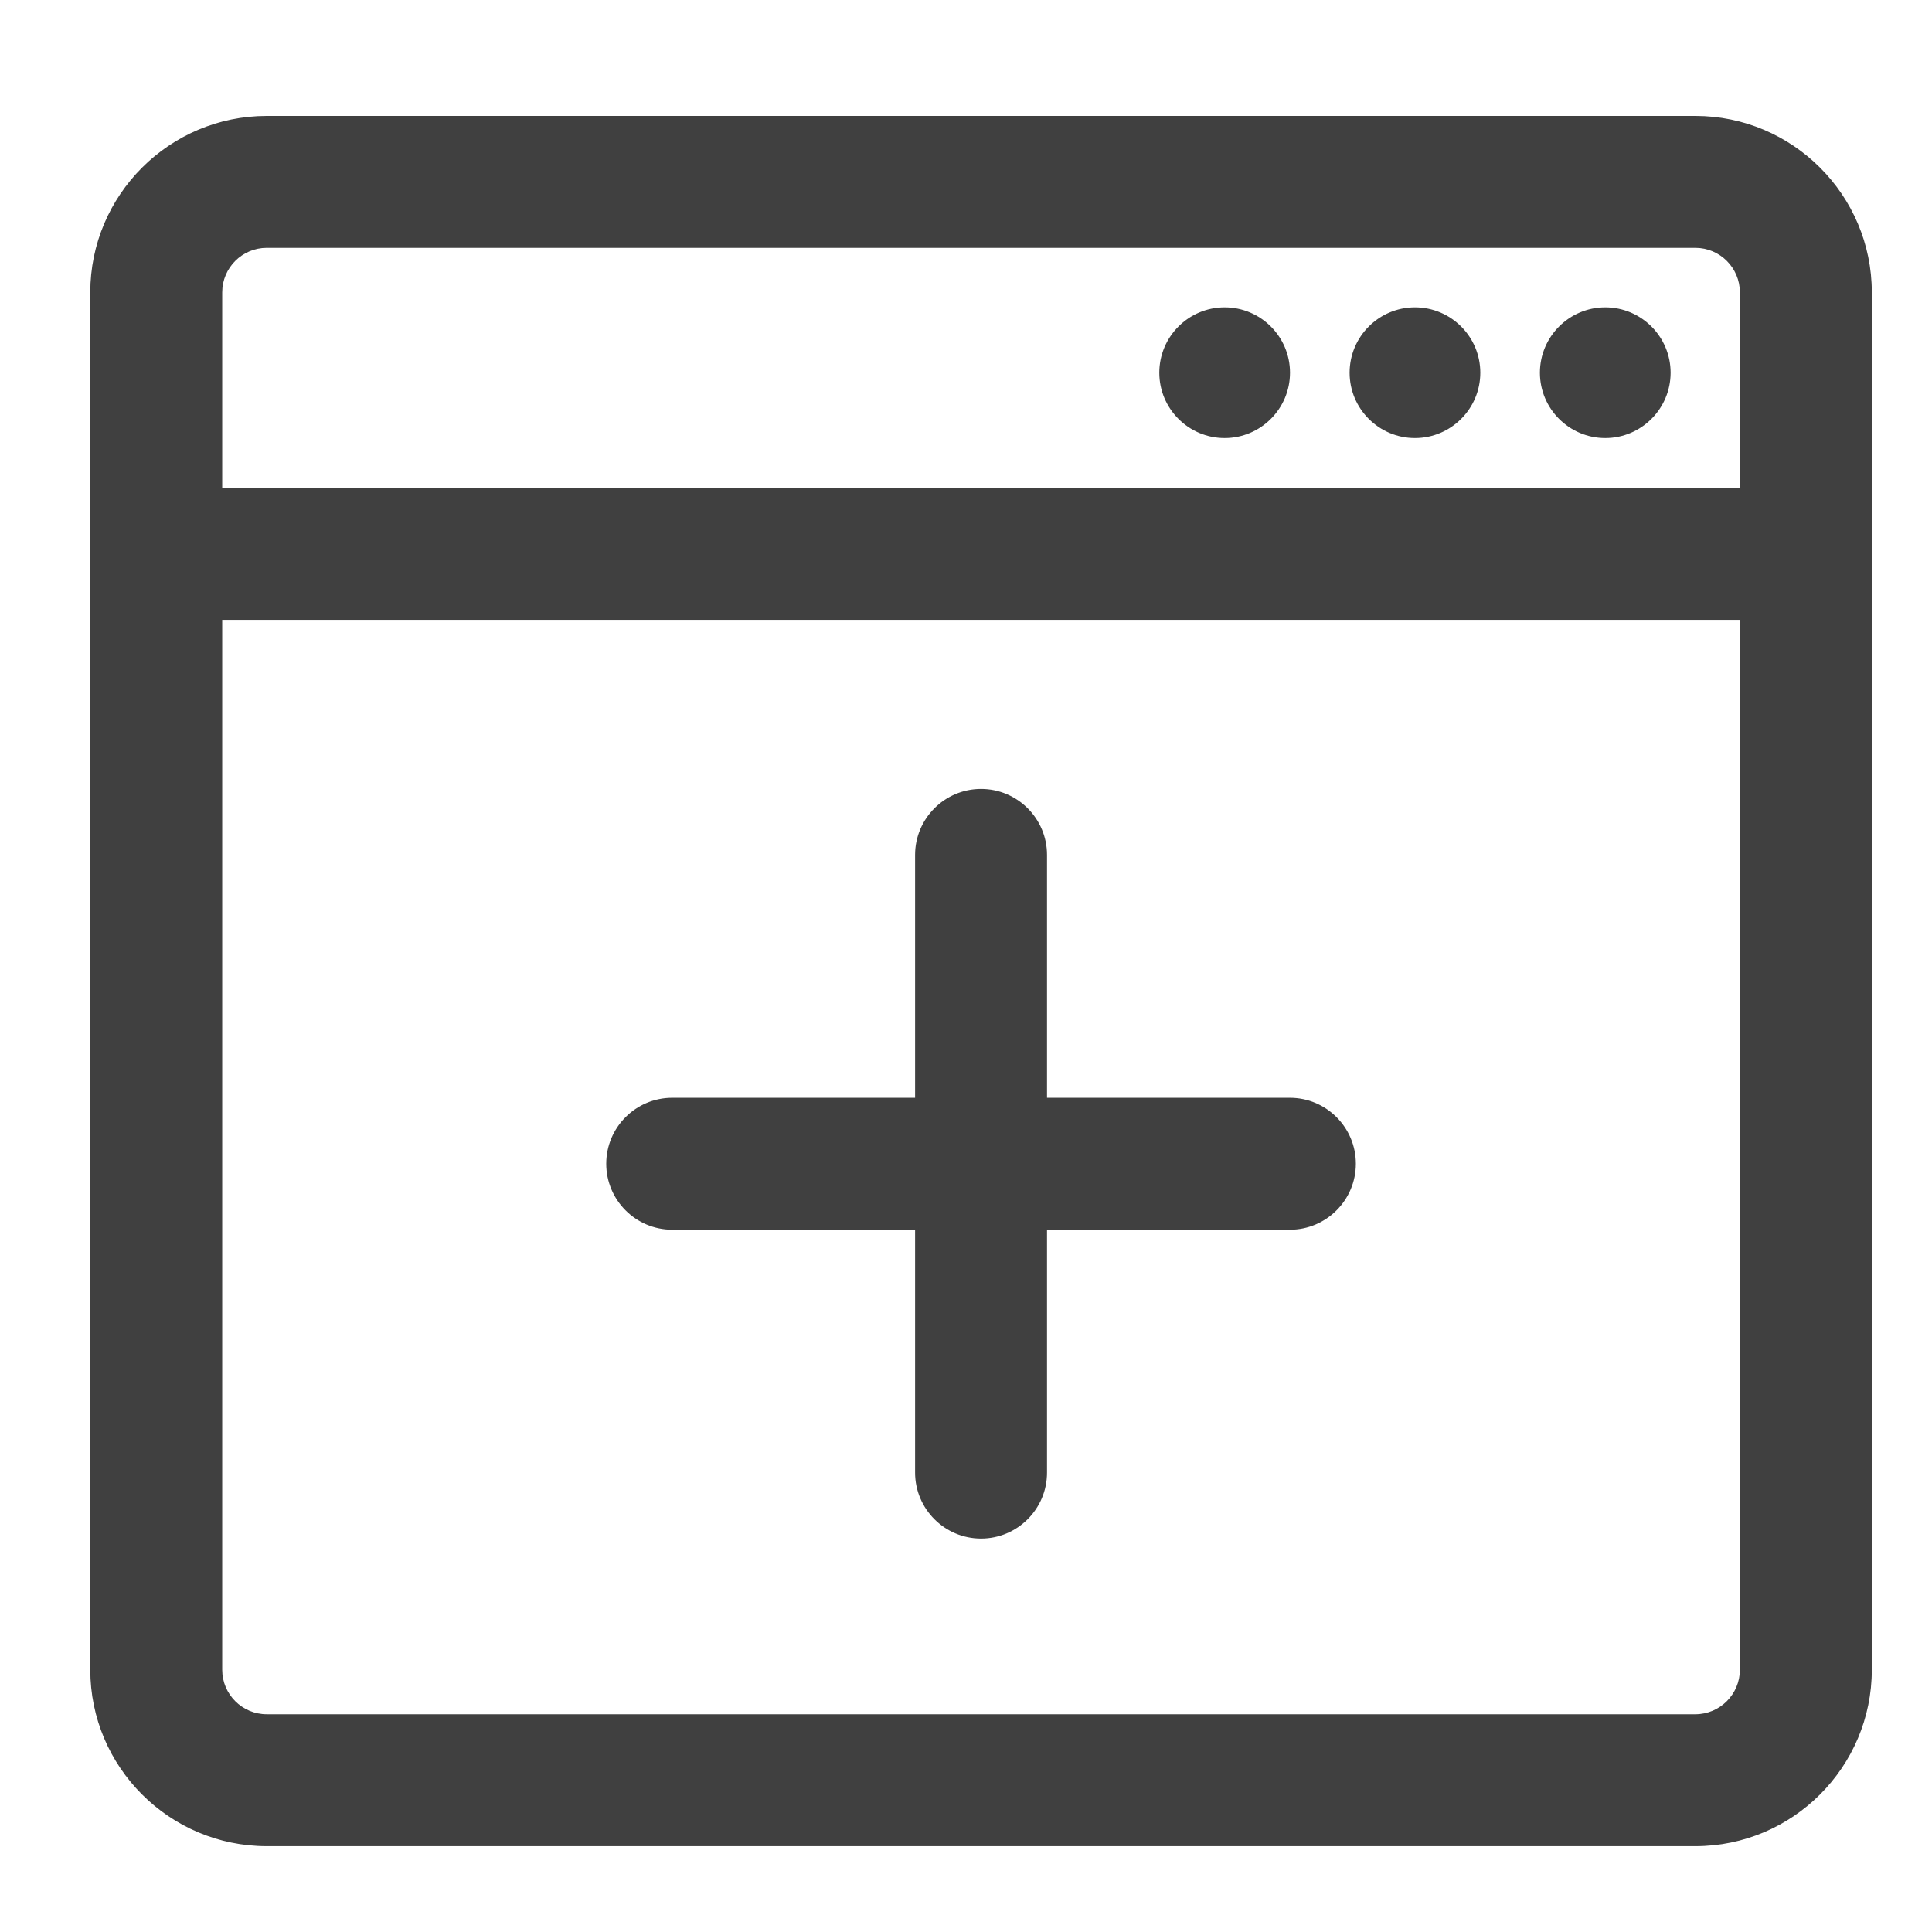
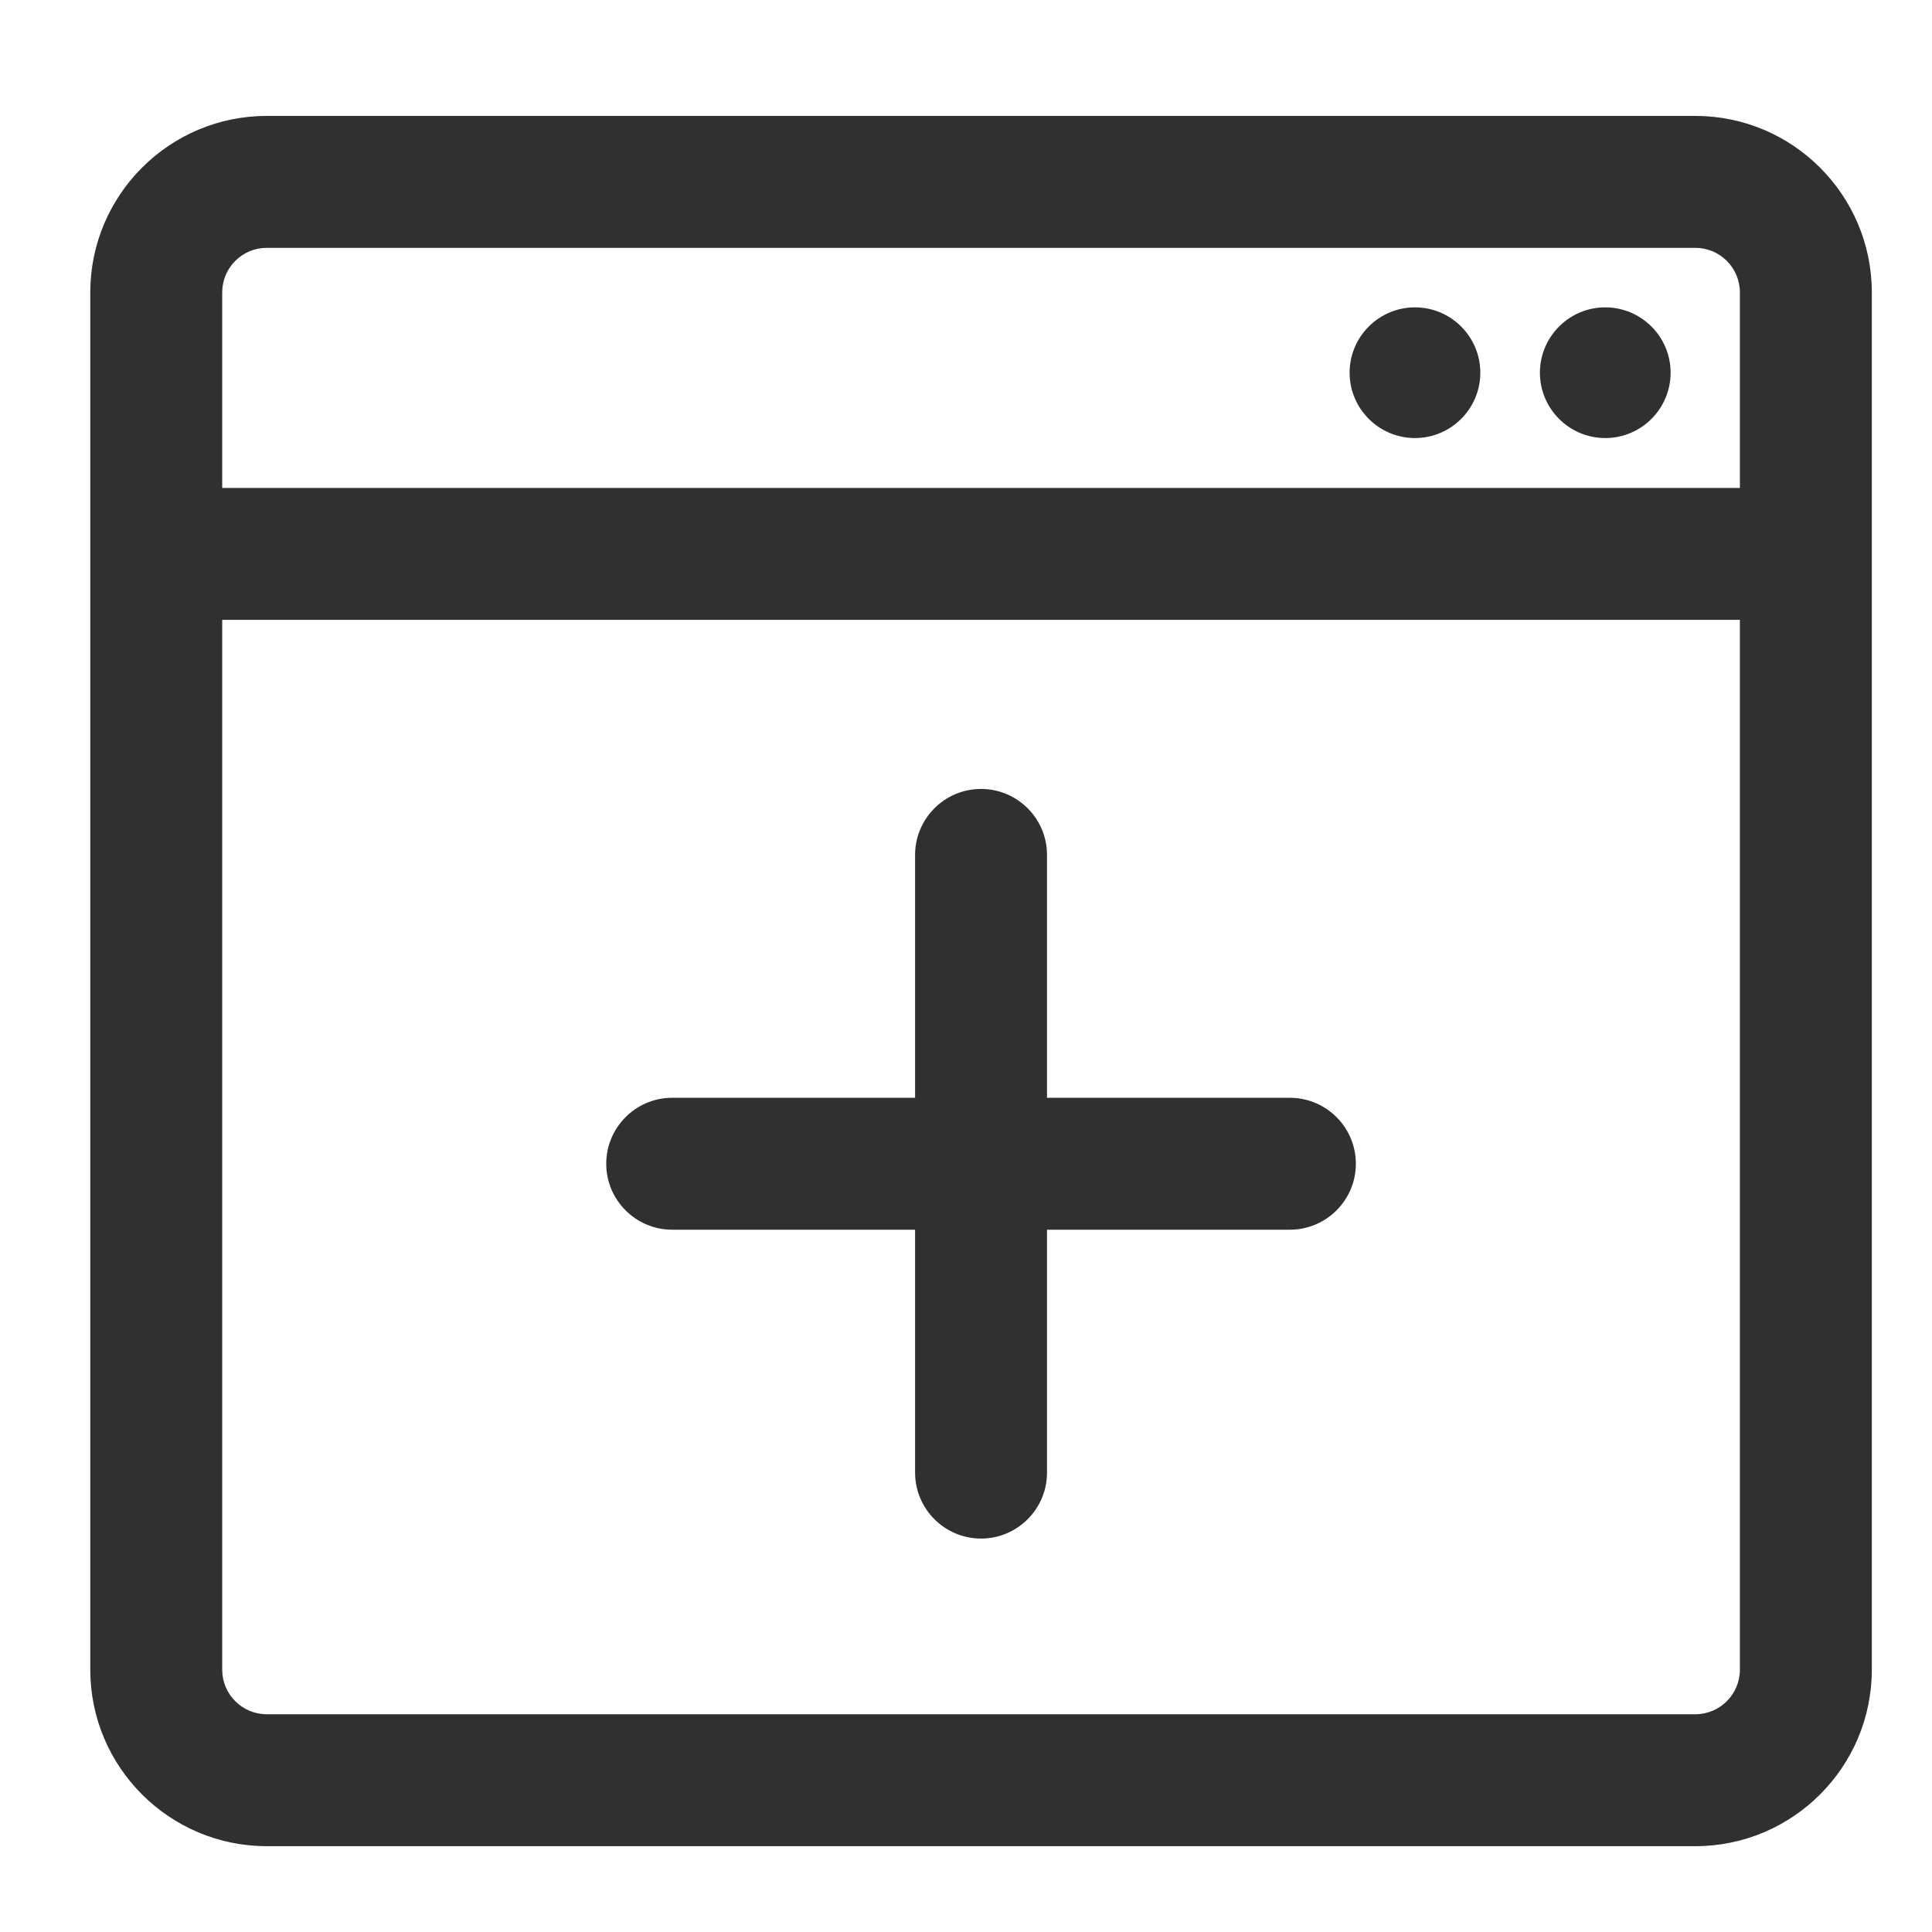
<svg xmlns="http://www.w3.org/2000/svg" version="1.1" id="Capa_1" x="0px" y="0px" width="512px" height="512px" viewBox="-30 -30 642.016 642.015" style="enable-background:new 0 0 592.016 592.015;" xml:space="preserve">
  <g>
    <g>
      <g>
-         <circle cx="503.44" cy="93.852" r="21.216" fill="#404040" />
-         <path d="M503.44,115.568c-11.975,0-21.717-9.742-21.717-21.716c0-11.975,9.742-21.716,21.717-21.716s21.716,9.742,21.716,21.716     C525.156,105.826,515.415,115.568,503.44,115.568z M503.44,73.136c-11.423,0-20.717,9.293-20.717,20.716     s9.294,20.716,20.717,20.716s20.716-9.293,20.716-20.716S514.863,73.136,503.44,73.136z" fill="#404040" />
+         <circle cx="503.44" cy="93.852" r="21.216" fill="#303030" />
+         <path d="M503.44,115.568c-11.975,0-21.717-9.742-21.717-21.716c0-11.975,9.742-21.716,21.717-21.716s21.716,9.742,21.716,21.716     C525.156,105.826,515.415,115.568,503.44,115.568z M503.44,73.136c-11.423,0-20.717,9.293-20.717,20.716     s9.294,20.716,20.717,20.716s20.716-9.293,20.716-20.716S514.863,73.136,503.44,73.136z" fill="#303030" />
      </g>
      <g>
-         <circle cx="440.2" cy="93.852" r="21.216" fill="#404040" />
-         <path d="M440.2,115.568c-11.975,0-21.717-9.742-21.717-21.716c0-11.975,9.742-21.716,21.717-21.716s21.716,9.742,21.716,21.716     C461.916,105.826,452.175,115.568,440.2,115.568z M440.2,73.136c-11.423,0-20.717,9.293-20.717,20.716     s9.294,20.716,20.717,20.716s20.716-9.293,20.716-20.716S451.623,73.136,440.2,73.136z" fill="#404040" />
+         <circle cx="440.2" cy="93.852" r="21.216" fill="#303030" />
+         <path d="M440.2,115.568c-11.975,0-21.717-9.742-21.717-21.716c0-11.975,9.742-21.716,21.717-21.716s21.716,9.742,21.716,21.716     C461.916,105.826,452.175,115.568,440.2,115.568z M440.2,73.136c-11.423,0-20.717,9.293-20.717,20.716     s9.294,20.716,20.717,20.716s20.716-9.293,20.716-20.716S451.623,73.136,440.2,73.136z" fill="#303030" />
      </g>
      <g>
-         <circle cx="376.96" cy="93.852" r="21.216" fill="#404040" />
-         <path d="M376.96,115.568c-11.975,0-21.716-9.742-21.716-21.716c0-11.975,9.741-21.716,21.716-21.716s21.716,9.742,21.716,21.716     C398.676,105.826,388.935,115.568,376.96,115.568z M376.96,73.136c-11.423,0-20.716,9.293-20.716,20.716     s9.293,20.716,20.716,20.716s20.716-9.293,20.716-20.716S388.383,73.136,376.96,73.136z" fill="#404040" />
+         <path d="M591.516,524.857V67.159c0-32.058-26.081-58.14-58.14-58.14H58.64c-32.058,0-58.14,26.082-58.14,58.14v457.698     c0,32.058,26.082,58.14,58.14,58.14h474.736C565.435,582.997,591.516,556.915,591.516,524.857z M43.34,67.159     c0-8.45,6.85-15.3,15.3-15.3h474.736c8.45,0,15.3,6.85,15.3,15.3v65.484H43.34V67.159z M43.34,524.857V175.483h505.336v349.374     c0,8.449-6.85,15.3-15.3,15.3H58.64C50.19,540.157,43.34,533.306,43.34,524.857z" fill="#303030" />
+         <path d="M533.376,583.497H58.64c-32.334,0-58.64-26.306-58.64-58.64V67.159c0-32.334,26.306-58.64,58.64-58.64h474.736     c32.334,0,58.64,26.306,58.64,58.64v457.698C592.016,557.191,565.71,583.497,533.376,583.497z M58.64,9.519     C26.857,9.519,1,35.376,1,67.159v457.698c0,31.782,25.857,57.64,57.64,57.64h474.736c31.782,0,57.64-25.857,57.64-57.64V67.159     c0-31.783-25.857-57.64-57.64-57.64H58.64z M533.376,540.657H58.64c-8.712,0-15.8-7.088-15.8-15.8V174.983h506.336v349.874     C549.176,533.569,542.088,540.657,533.376,540.657z M43.84,175.983v348.874c0,8.161,6.639,14.8,14.8,14.8h474.736     c8.161,0,14.8-6.639,14.8-14.8V175.983H43.84z M549.176,133.143H42.84V67.159c0-8.712,7.088-15.8,15.8-15.8h474.736     c8.712,0,15.8,7.088,15.8,15.8V133.143z M43.84,132.143h504.336V67.159c0-8.161-6.639-14.8-14.8-14.8H58.64     c-8.161,0-14.8,6.639-14.8,14.8V132.143z" fill="#303030" />
      </g>
      <g>
-         <path d="M591.516,524.857V67.159c0-32.058-26.081-58.14-58.14-58.14H58.64c-32.058,0-58.14,26.082-58.14,58.14v457.698     c0,32.058,26.082,58.14,58.14,58.14h474.736C565.435,582.997,591.516,556.915,591.516,524.857z M43.34,67.159     c0-8.45,6.85-15.3,15.3-15.3h474.736c8.45,0,15.3,6.85,15.3,15.3v65.484H43.34V67.159z M43.34,524.857V175.483h505.336v349.374     c0,8.449-6.85,15.3-15.3,15.3H58.64C50.19,540.157,43.34,533.306,43.34,524.857z" fill="#404040" />
-         <path d="M533.376,583.497H58.64c-32.334,0-58.64-26.306-58.64-58.64V67.159c0-32.334,26.306-58.64,58.64-58.64h474.736     c32.334,0,58.64,26.306,58.64,58.64v457.698C592.016,557.191,565.71,583.497,533.376,583.497z M58.64,9.519     C26.857,9.519,1,35.376,1,67.159v457.698c0,31.782,25.857,57.64,57.64,57.64h474.736c31.782,0,57.64-25.857,57.64-57.64V67.159     c0-31.783-25.857-57.64-57.64-57.64H58.64z M533.376,540.657H58.64c-8.712,0-15.8-7.088-15.8-15.8V174.983h506.336v349.874     C549.176,533.569,542.088,540.657,533.376,540.657z M43.84,175.983v348.874c0,8.161,6.639,14.8,14.8,14.8h474.736     c8.161,0,14.8-6.639,14.8-14.8V175.983H43.84z M549.176,133.143H42.84V67.159c0-8.712,7.088-15.8,15.8-15.8h474.736     c8.712,0,15.8,7.088,15.8,15.8V133.143z M43.84,132.143h504.336V67.159c0-8.161-6.639-14.8-14.8-14.8H58.64     c-8.161,0-14.8,6.639-14.8,14.8V132.143z" fill="#404040" />
-       </g>
-       <g>
-         <path d="M398.64,335.301h-81.211v-81.212c0-11.83-9.591-21.42-21.421-21.42c-11.83,0-21.419,9.59-21.419,21.42v81.212h-81.212     c-11.83,0-21.42,9.59-21.42,21.42s9.59,21.42,21.42,21.42h81.212v81.212c0,11.83,9.59,21.42,21.419,21.42     c11.83,0,21.421-9.59,21.421-21.42v-81.212h81.211c11.83,0,21.421-9.59,21.421-21.42S410.47,335.301,398.64,335.301z" fill="#404040" />
-         <path d="M296.008,481.273c-12.086,0-21.919-9.833-21.919-21.92v-80.712h-80.712c-12.087,0-21.92-9.833-21.92-21.92     s9.833-21.92,21.92-21.92h80.712v-80.712c0-12.087,9.833-21.92,21.919-21.92c12.087,0,21.921,9.833,21.921,21.92v80.712h80.711     c12.087,0,21.921,9.833,21.921,21.92s-9.834,21.92-21.921,21.92h-80.711v80.712C317.929,471.44,308.095,481.273,296.008,481.273z      M193.376,335.801c-11.535,0-20.92,9.385-20.92,20.92s9.385,20.92,20.92,20.92h81.712v81.712c0,11.535,9.384,20.92,20.919,20.92     c11.536,0,20.921-9.385,20.921-20.92v-81.712h81.711c11.536,0,20.921-9.385,20.921-20.92s-9.385-20.92-20.921-20.92h-81.711     v-81.712c0-11.535-9.385-20.92-20.921-20.92c-11.535,0-20.919,9.385-20.919,20.92v81.712H193.376z" fill="#404040" />
+         <path d="M398.64,335.301h-81.211v-81.212c0-11.83-9.591-21.42-21.421-21.42c-11.83,0-21.419,9.59-21.419,21.42v81.212h-81.212     c-11.83,0-21.42,9.59-21.42,21.42s9.59,21.42,21.42,21.42h81.212v81.212c0,11.83,9.59,21.42,21.419,21.42     c11.83,0,21.421-9.59,21.421-21.42v-81.212h81.211c11.83,0,21.421-9.59,21.421-21.42S410.47,335.301,398.64,335.301z" fill="#303030" />
+         <path d="M296.008,481.273c-12.086,0-21.919-9.833-21.919-21.92v-80.712h-80.712c-12.087,0-21.92-9.833-21.92-21.92     s9.833-21.92,21.92-21.92h80.712v-80.712c0-12.087,9.833-21.92,21.919-21.92c12.087,0,21.921,9.833,21.921,21.92v80.712h80.711     c12.087,0,21.921,9.833,21.921,21.92s-9.834,21.92-21.921,21.92h-80.711v80.712C317.929,471.44,308.095,481.273,296.008,481.273z      M193.376,335.801c-11.535,0-20.92,9.385-20.92,20.92s9.385,20.92,20.92,20.92h81.712v81.712c0,11.535,9.384,20.92,20.919,20.92     c11.536,0,20.921-9.385,20.921-20.92v-81.712h81.711c11.536,0,20.921-9.385,20.921-20.92s-9.385-20.92-20.921-20.92h-81.711     v-81.712c0-11.535-9.385-20.92-20.921-20.92c-11.535,0-20.919,9.385-20.919,20.92v81.712H193.376z" fill="#303030" />
      </g>
    </g>
  </g>
  <g>
</g>
  <g>
</g>
  <g>
</g>
  <g>
</g>
  <g>
</g>
  <g>
</g>
  <g>
</g>
  <g>
</g>
  <g>
</g>
  <g>
</g>
  <g>
</g>
  <g>
</g>
  <g>
</g>
  <g>
</g>
  <g>
</g>
</svg>
